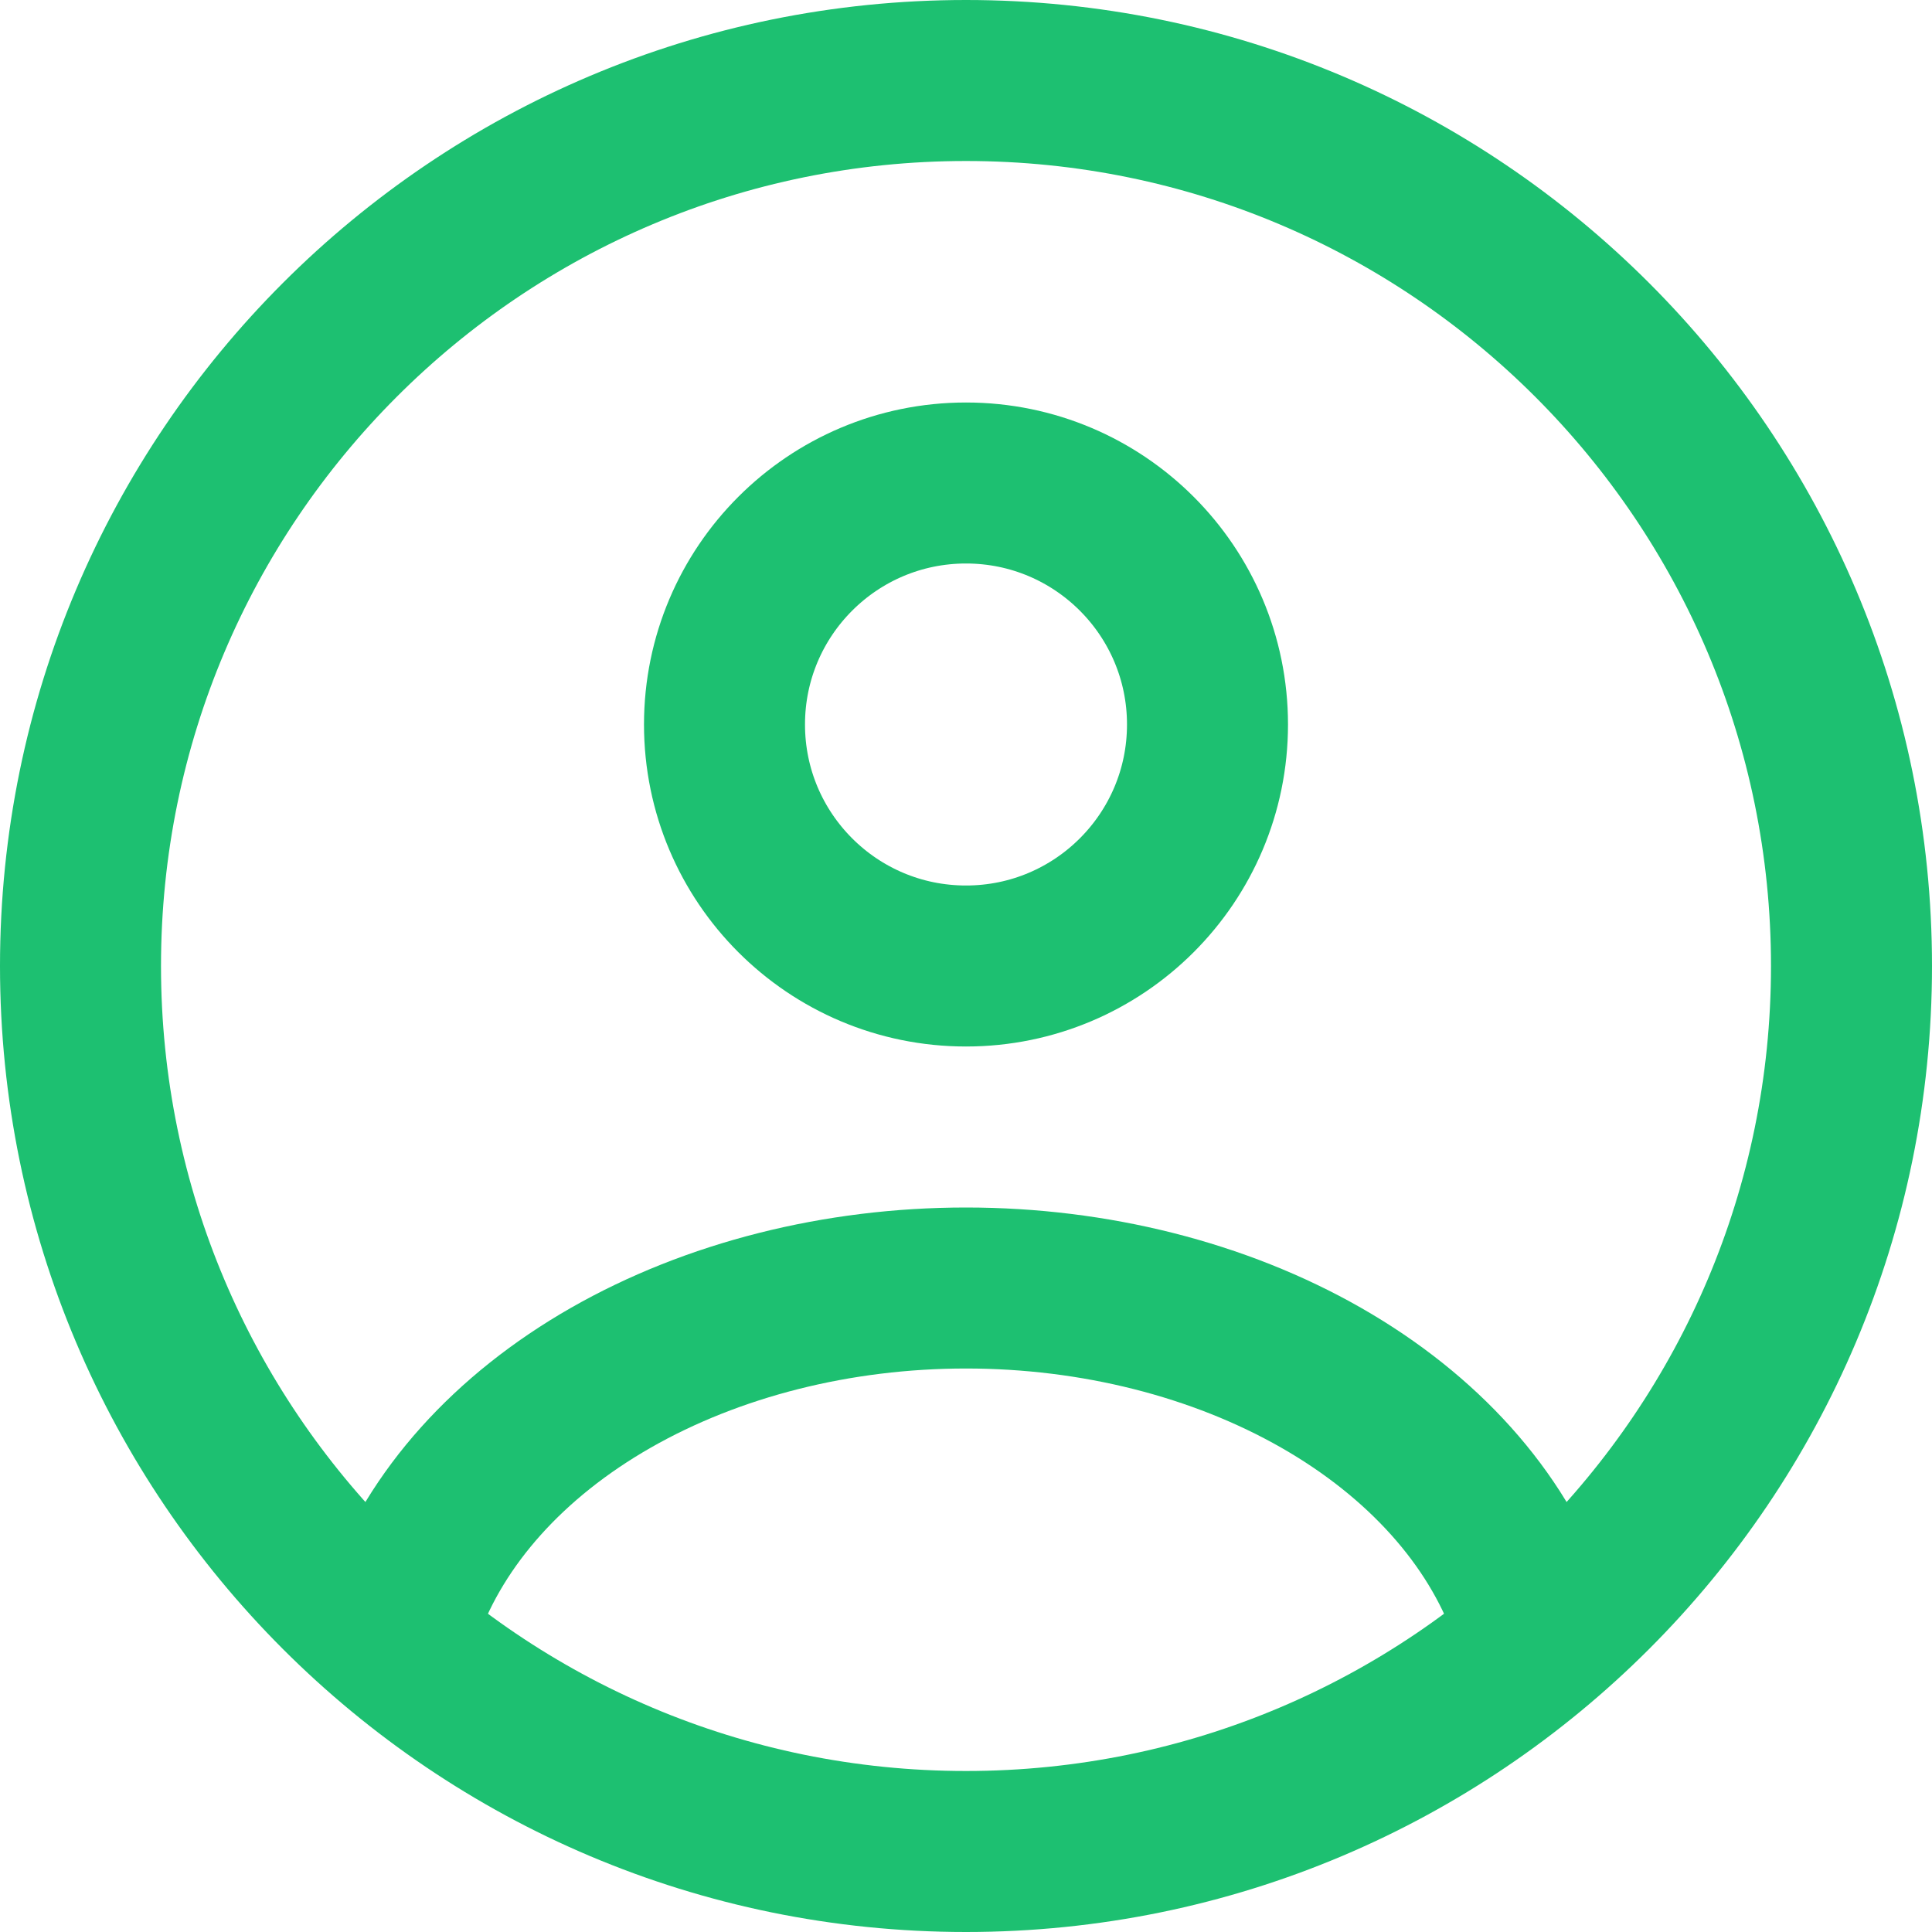
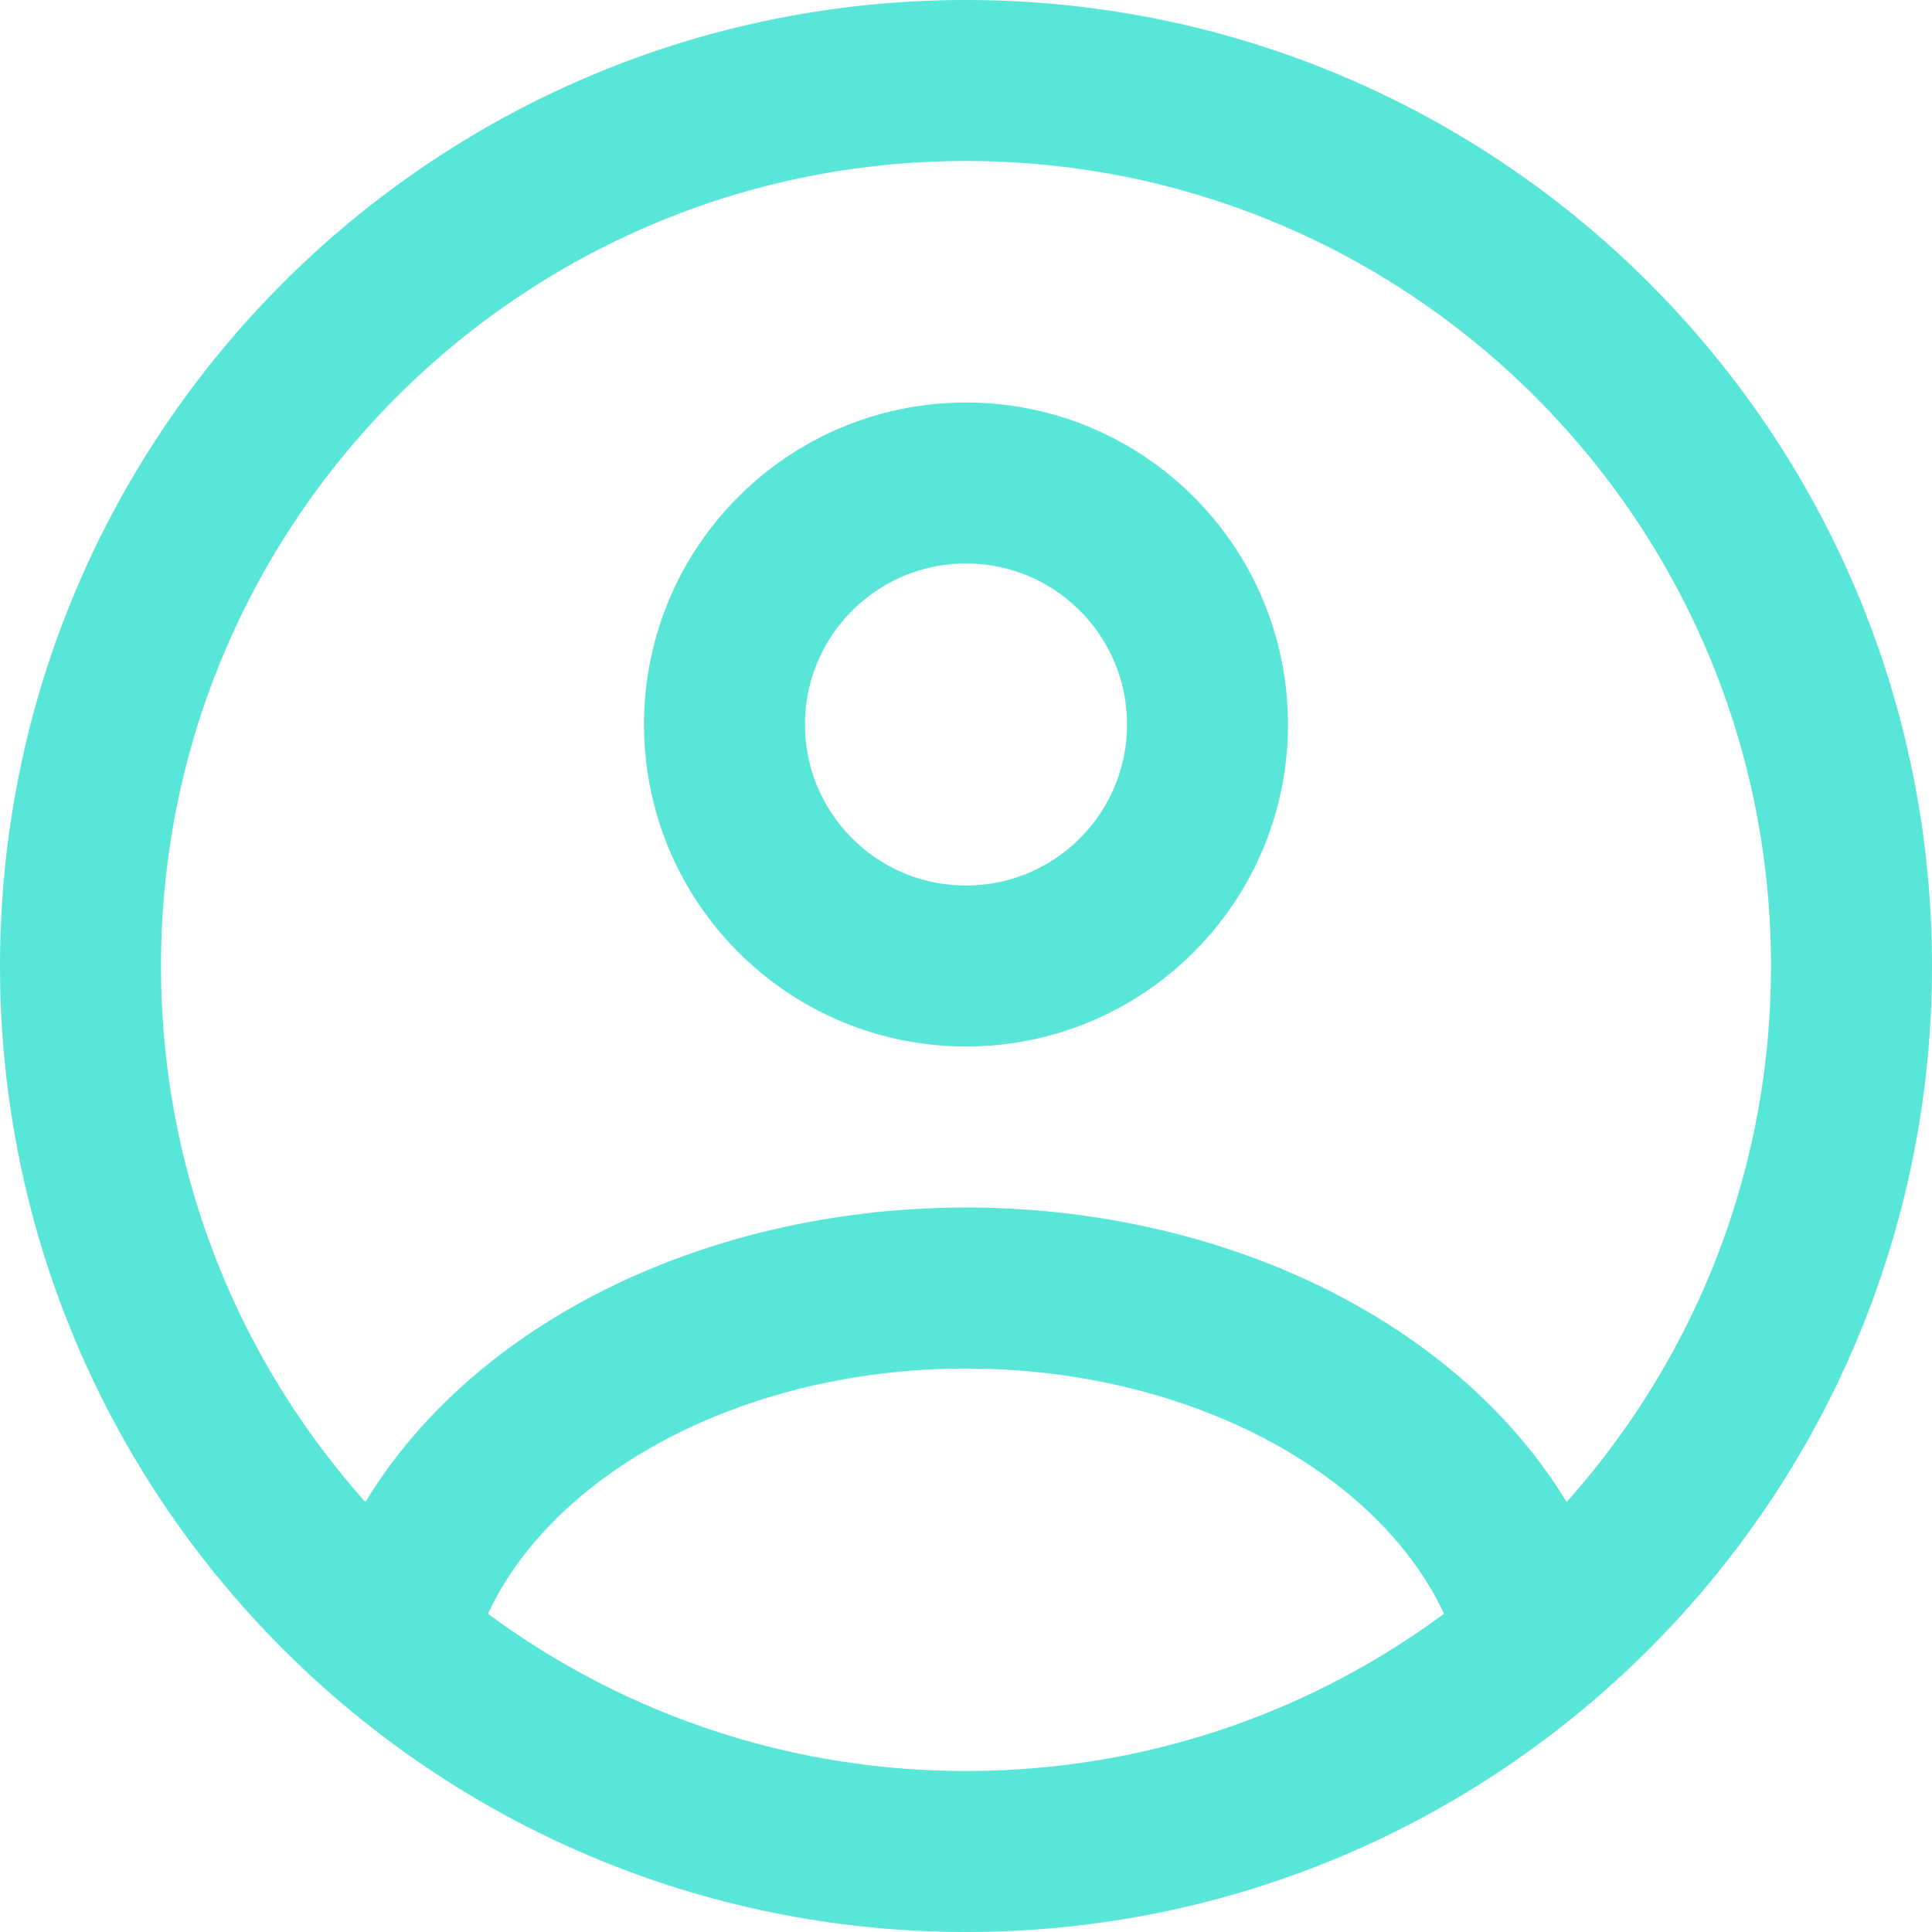
<svg xmlns="http://www.w3.org/2000/svg" width="24" height="24" viewBox="0 0 24 24" fill="none">
-   <circle cx="12" cy="9" r="3" stroke="#1DC071" stroke-width="2" stroke-linecap="round" />
-   <circle cx="12" cy="12" r="11" stroke="#1DC071" stroke-width="2" />
-   <path d="M19 20C18.587 18.852 17.677 17.838 16.412 17.115C15.146 16.392 13.595 16 12 16C10.405 16 8.854 16.392 7.588 17.115C6.323 17.838 5.413 18.852 5 20" stroke="#1DC071" stroke-width="2" stroke-linecap="round" />
+   <circle cx="12" cy="9" r="3" stroke="#58E6D9" stroke-width="2" stroke-linecap="round" />
+   <circle cx="12" cy="12" r="11" stroke="#58E6D9" stroke-width="2" />
+   <path d="M19 20C18.587 18.852 17.677 17.838 16.412 17.115C15.146 16.392 13.595 16 12 16C10.405 16 8.854 16.392 7.588 17.115C6.323 17.838 5.413 18.852 5 20" stroke="#58E6D9" stroke-width="2" stroke-linecap="round" />
</svg>
